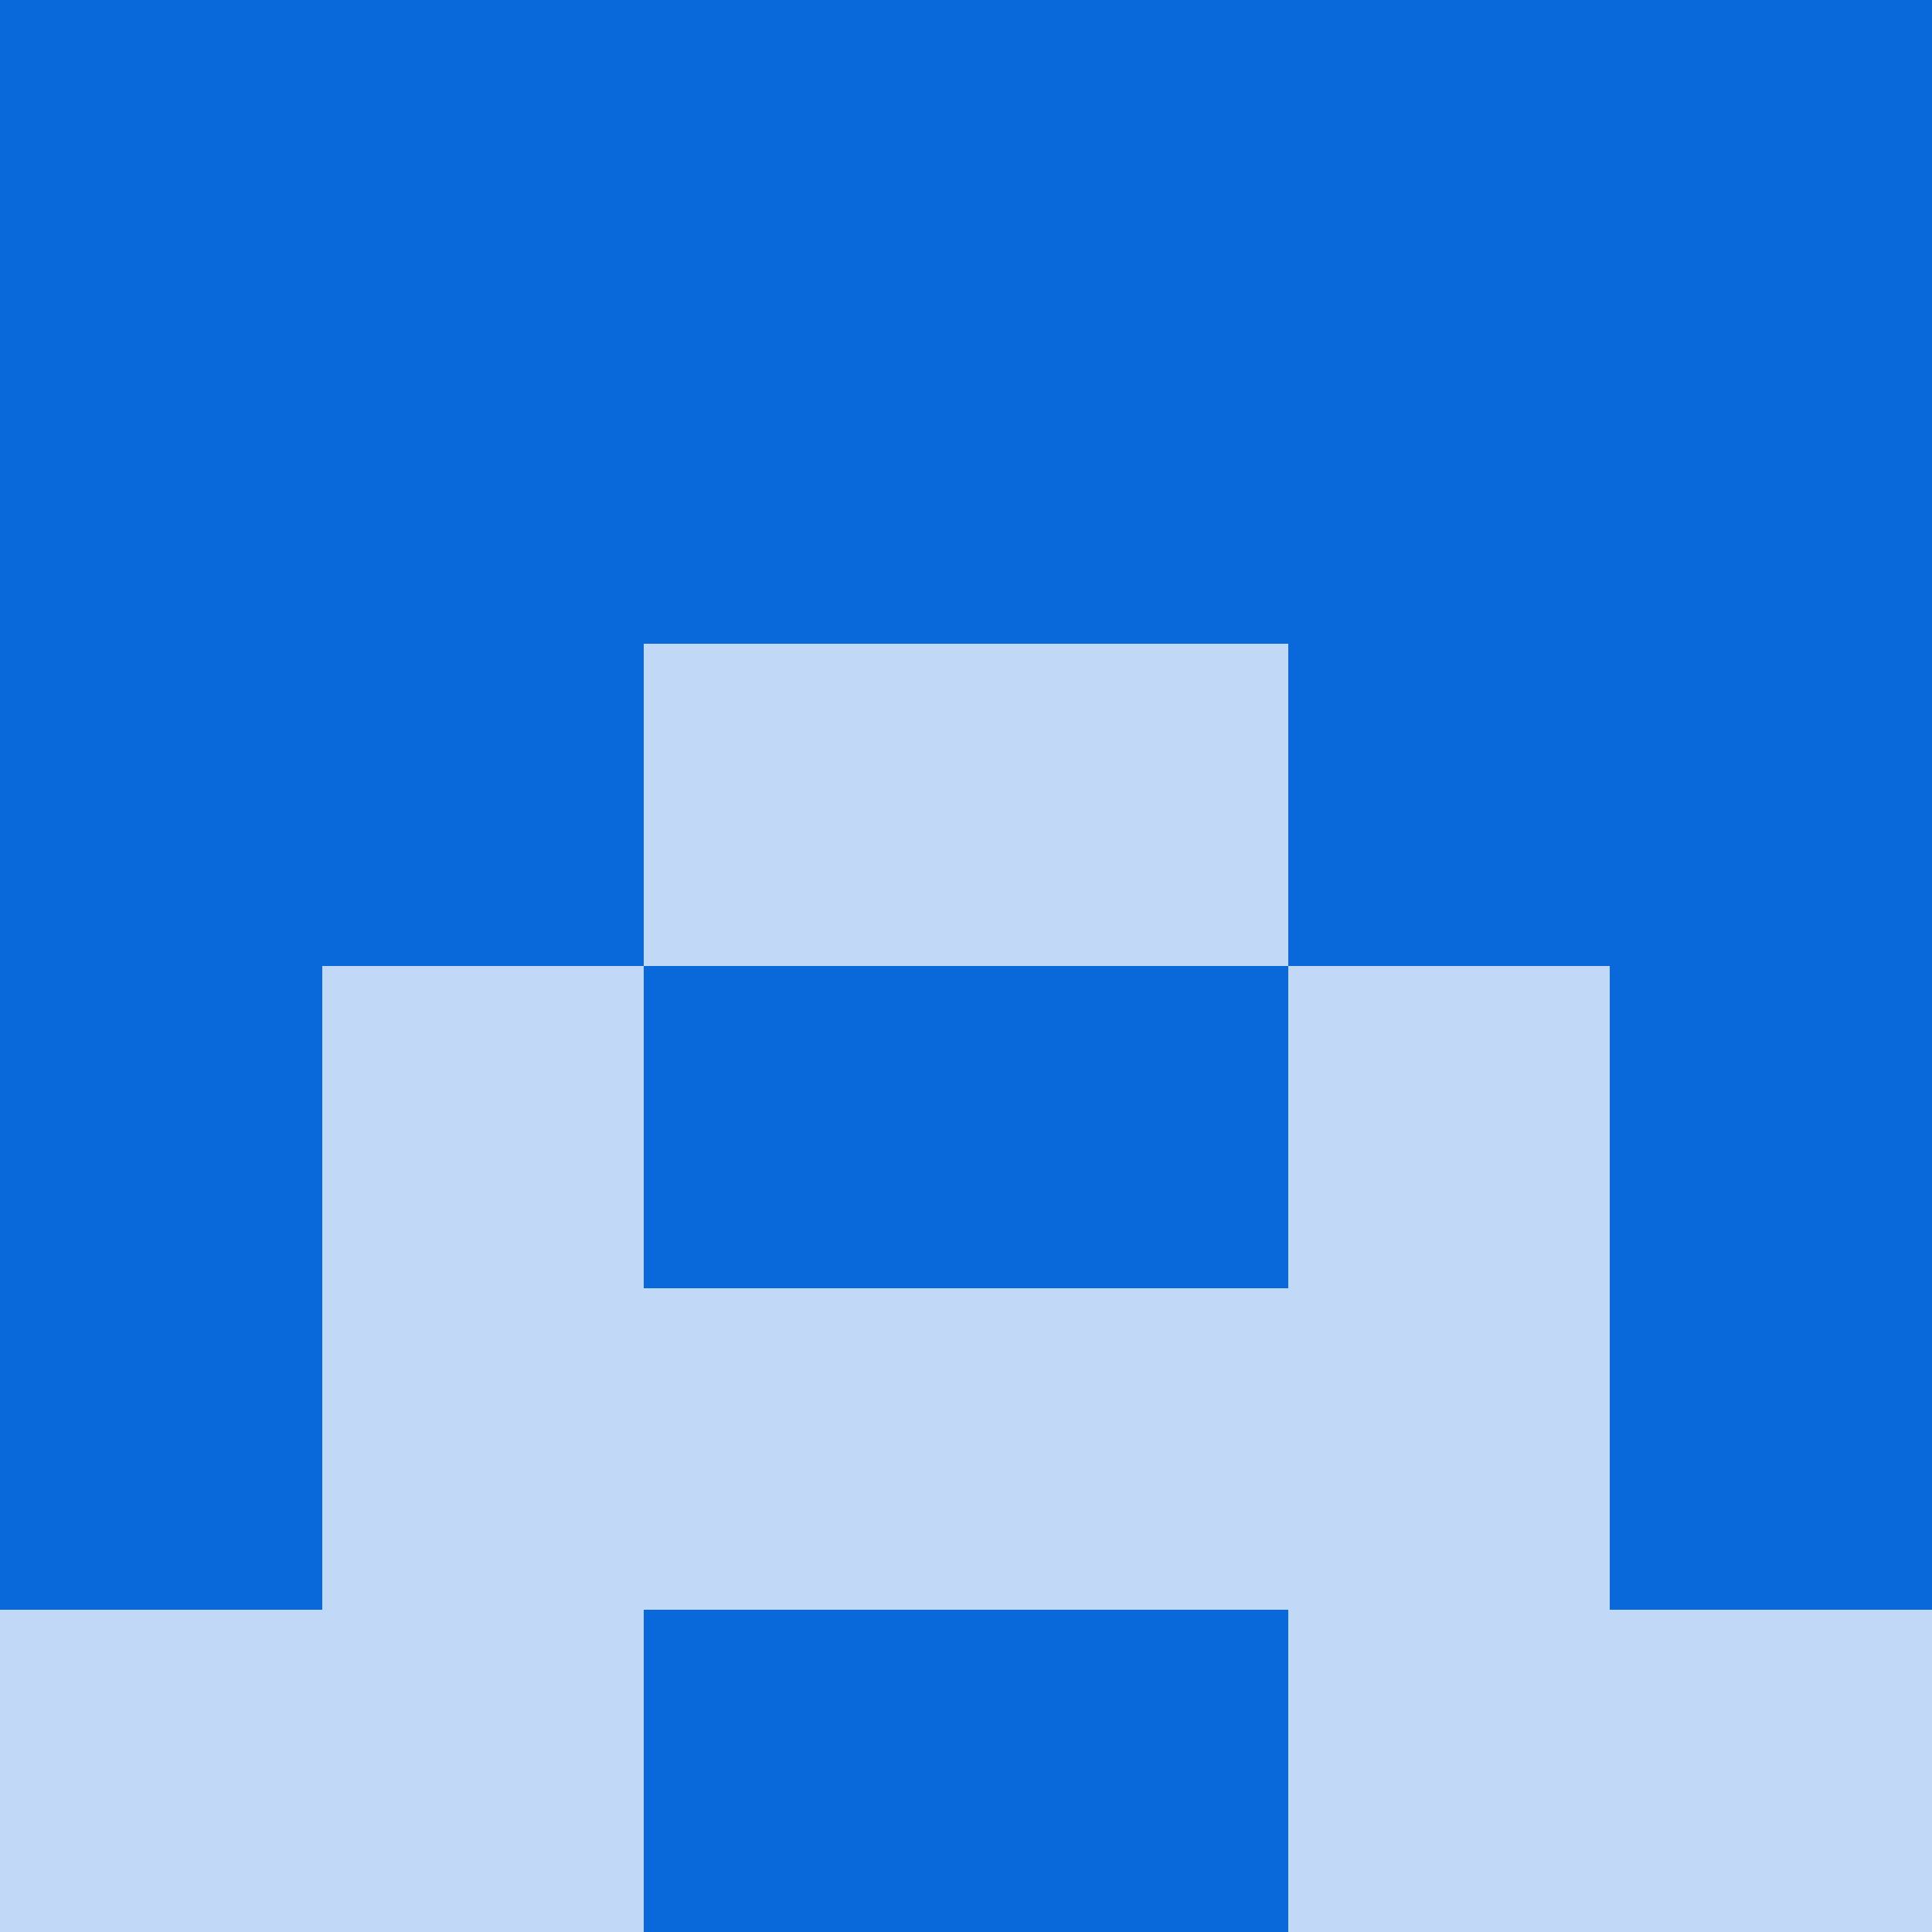
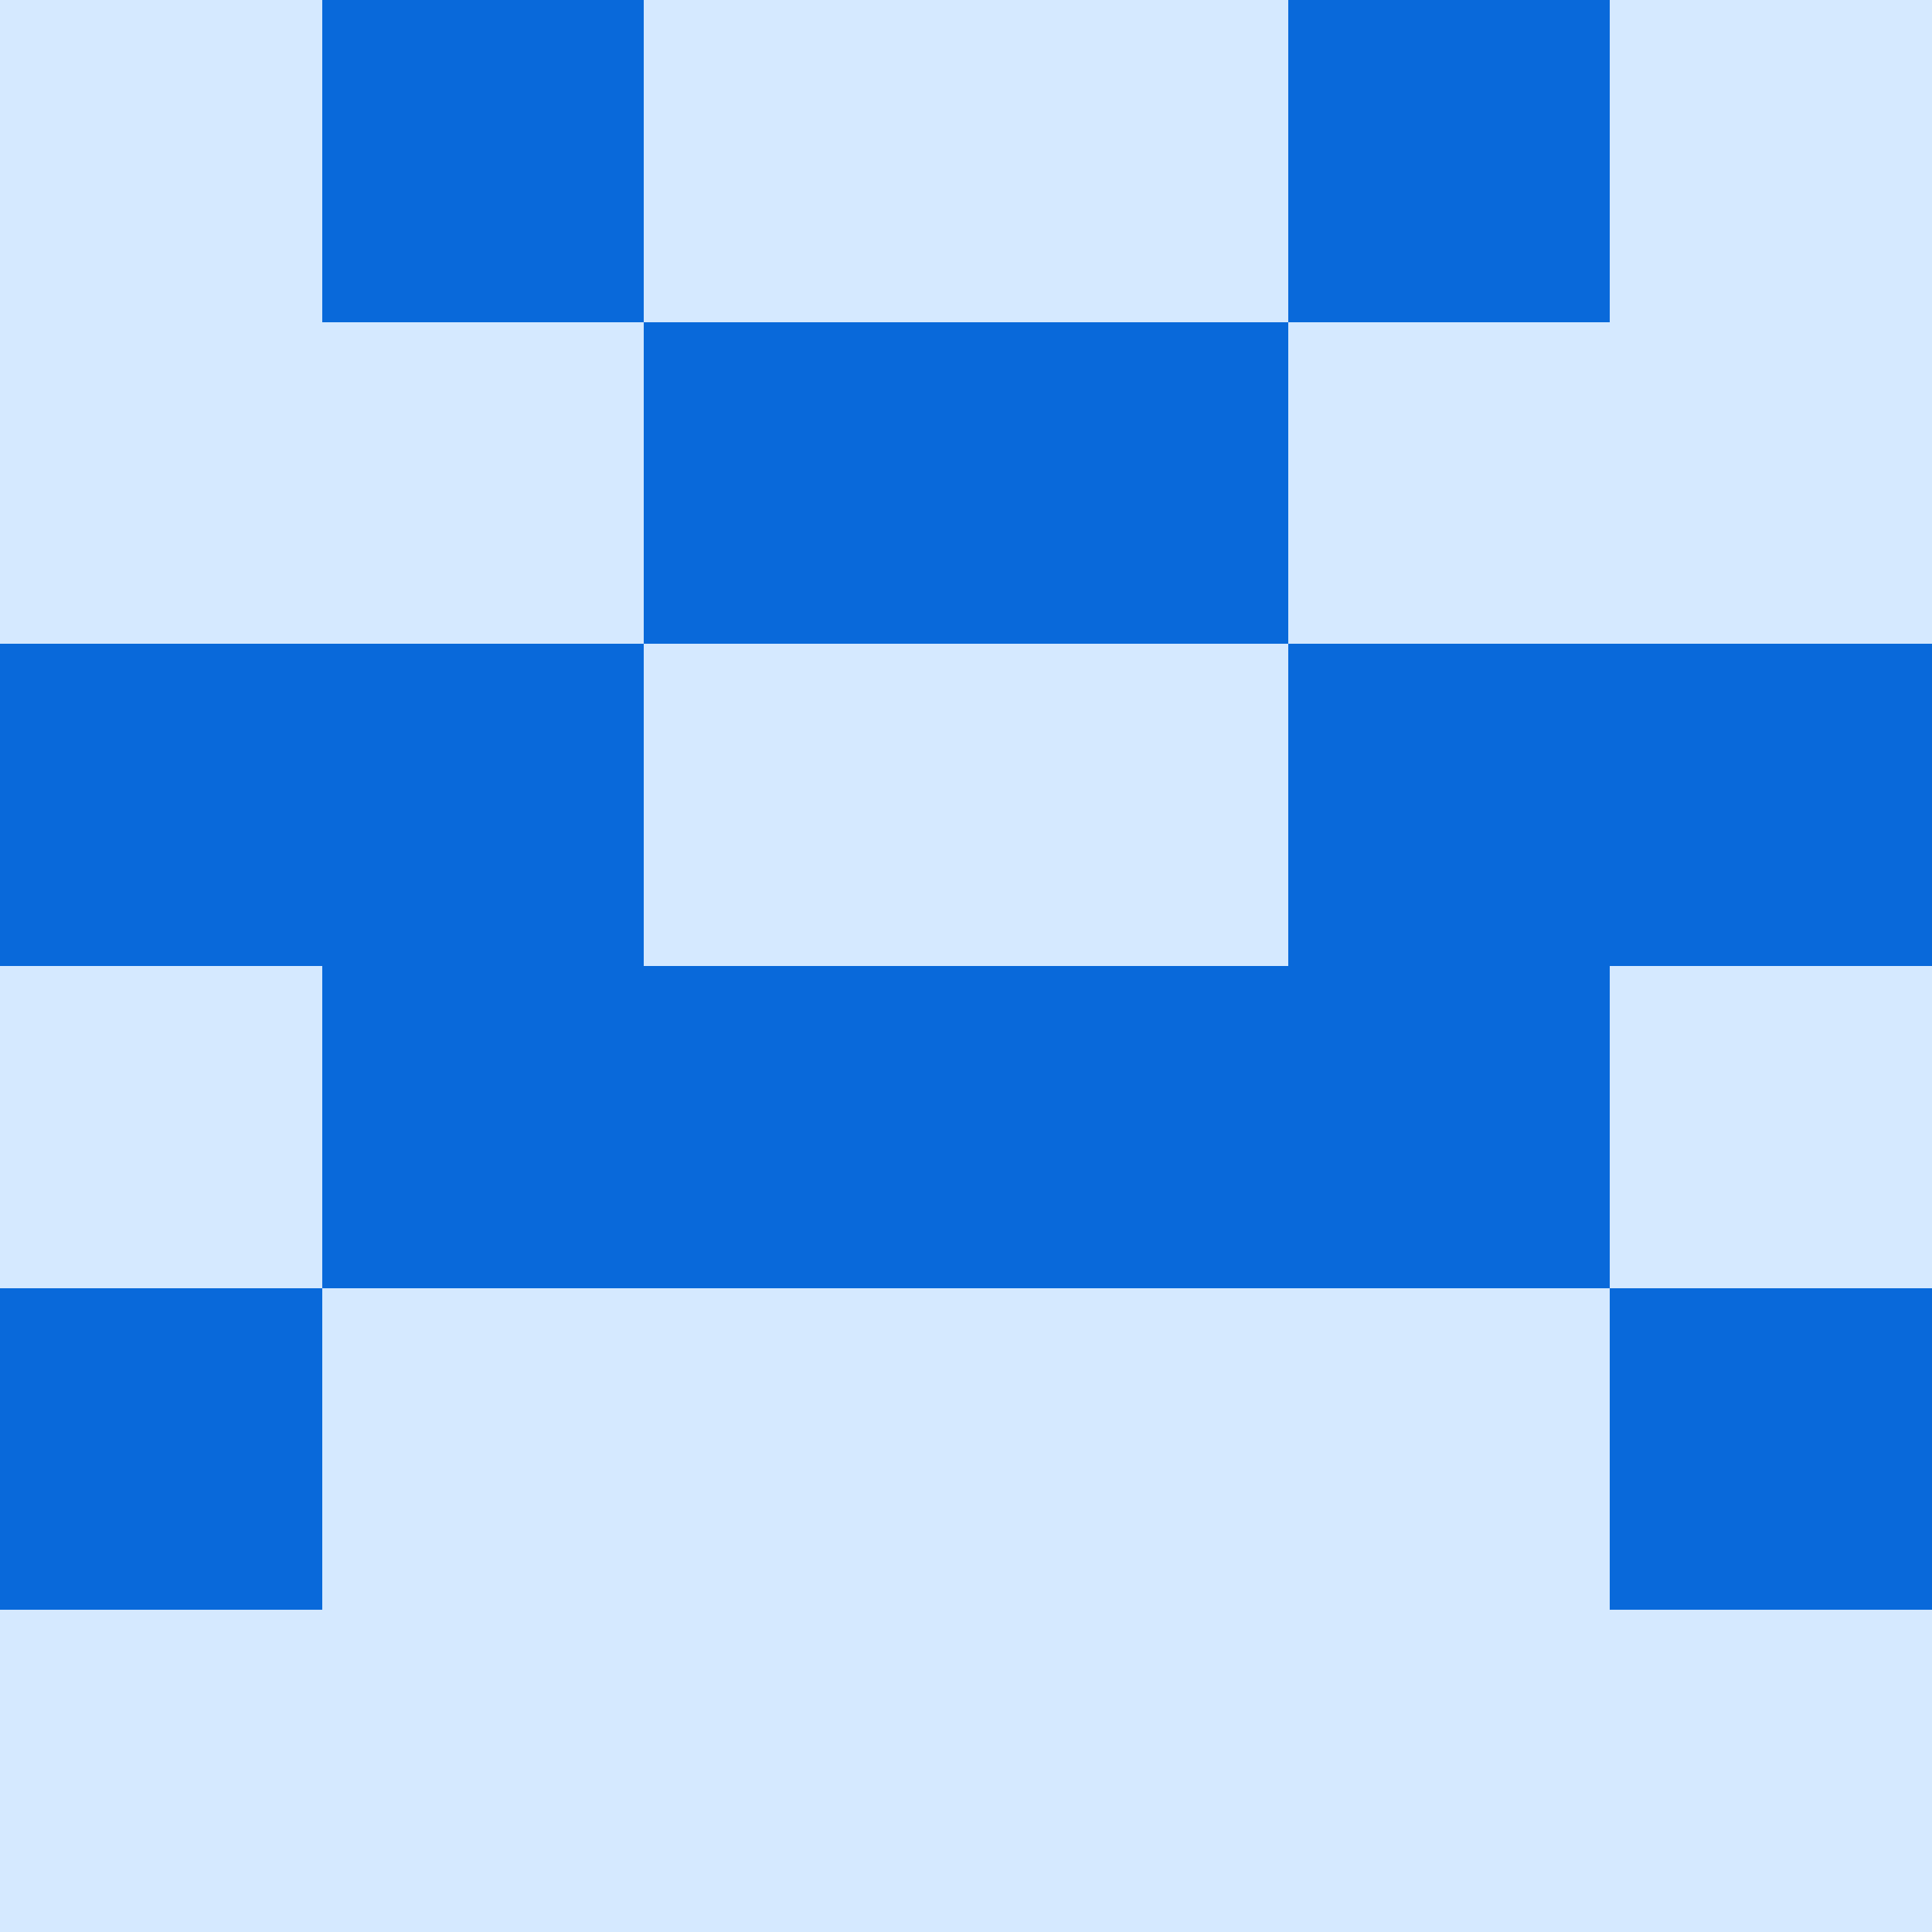
<svg xmlns="http://www.w3.org/2000/svg" viewBox="0 0 48 48" width="192" height="192" shape-rendering="crispEdges">
-   <rect width="48" height="48" fill="#0969da" opacity="0.25" />
-   <rect x="0" y="0" width="8" height="8" fill="#0969da" />
-   <rect x="40" y="0" width="8" height="8" fill="#0969da" />
+   <rect width="48" height="48" fill="#58a6ff" opacity="0.25" />
  <rect x="8" y="0" width="8" height="8" fill="#0969da" />
  <rect x="32" y="0" width="8" height="8" fill="#0969da" />
-   <rect x="16" y="0" width="8" height="8" fill="#0969da" />
-   <rect x="24" y="0" width="8" height="8" fill="#0969da" />
-   <rect x="0" y="8" width="8" height="8" fill="#0969da" />
-   <rect x="40" y="8" width="8" height="8" fill="#0969da" />
-   <rect x="8" y="8" width="8" height="8" fill="#0969da" />
-   <rect x="32" y="8" width="8" height="8" fill="#0969da" />
  <rect x="16" y="8" width="8" height="8" fill="#0969da" />
  <rect x="24" y="8" width="8" height="8" fill="#0969da" />
  <rect x="0" y="16" width="8" height="8" fill="#0969da" />
  <rect x="40" y="16" width="8" height="8" fill="#0969da" />
  <rect x="8" y="16" width="8" height="8" fill="#0969da" />
  <rect x="32" y="16" width="8" height="8" fill="#0969da" />
-   <rect x="0" y="24" width="8" height="8" fill="#0969da" />
-   <rect x="40" y="24" width="8" height="8" fill="#0969da" />
+   <rect x="8" y="24" width="8" height="8" fill="#0969da" />
+   <rect x="32" y="24" width="8" height="8" fill="#0969da" />
  <rect x="16" y="24" width="8" height="8" fill="#0969da" />
  <rect x="24" y="24" width="8" height="8" fill="#0969da" />
  <rect x="0" y="32" width="8" height="8" fill="#0969da" />
  <rect x="40" y="32" width="8" height="8" fill="#0969da" />
-   <rect x="16" y="40" width="8" height="8" fill="#0969da" />
-   <rect x="24" y="40" width="8" height="8" fill="#0969da" />
</svg>
